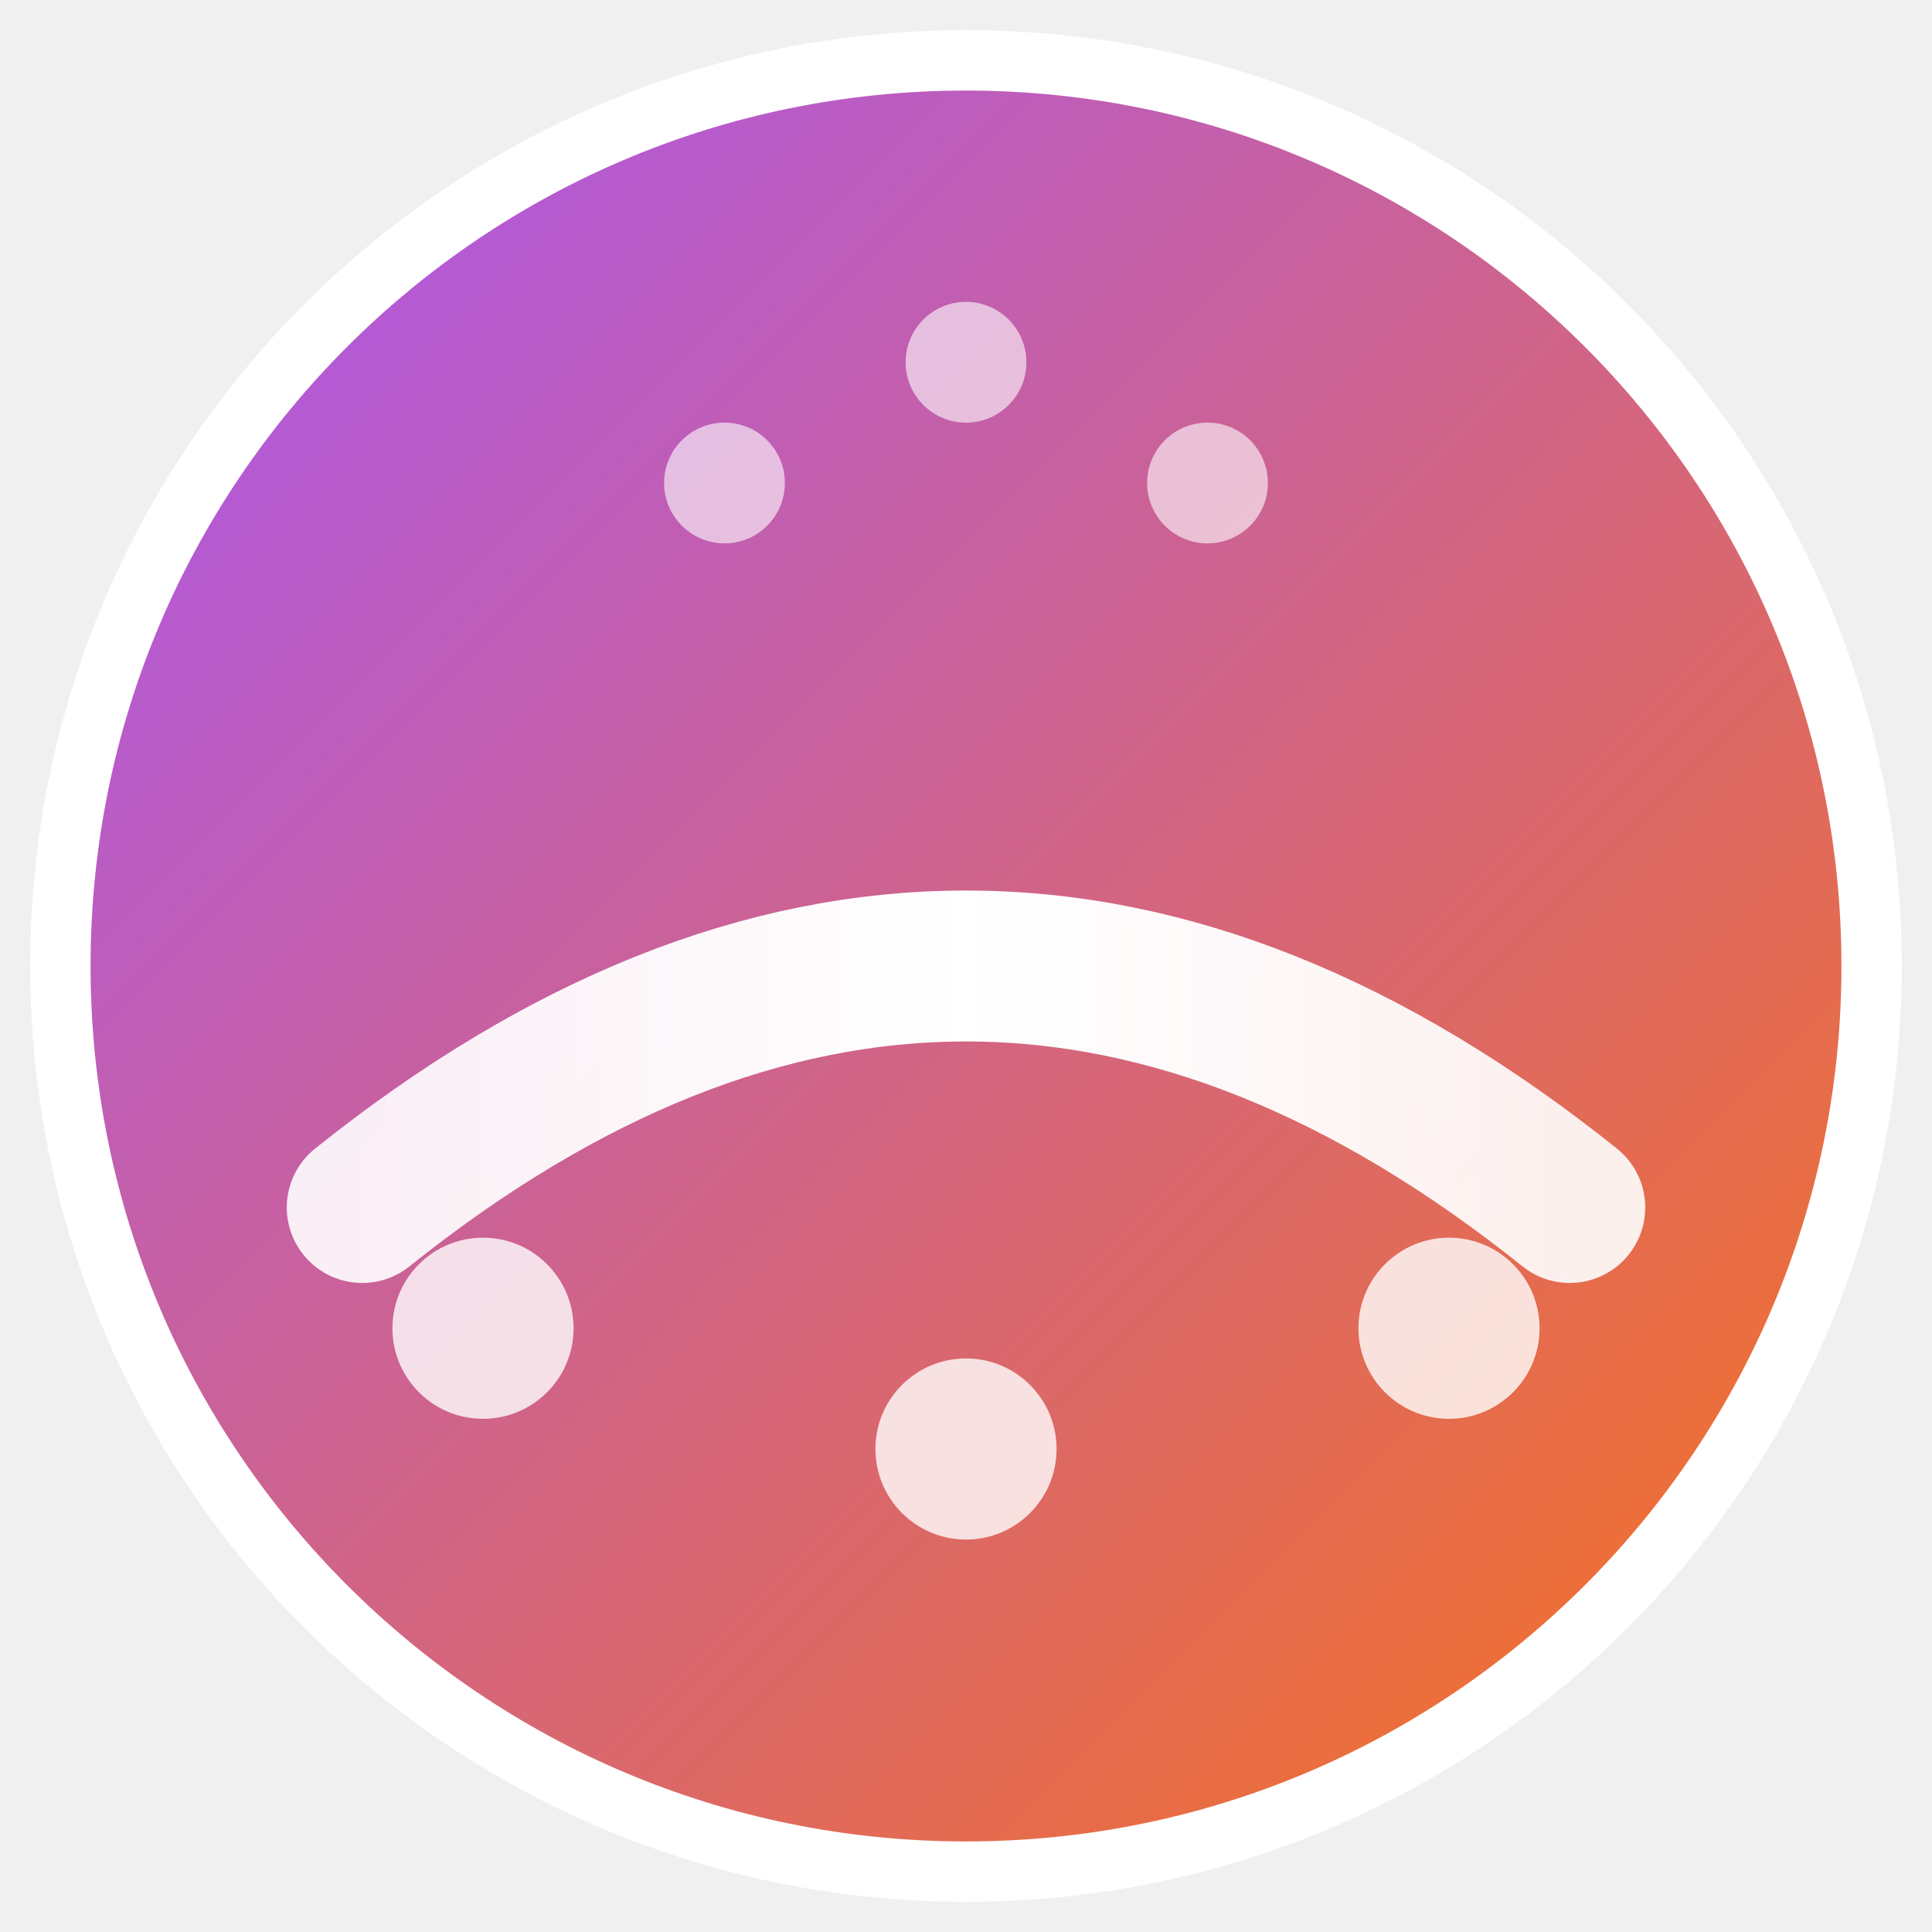
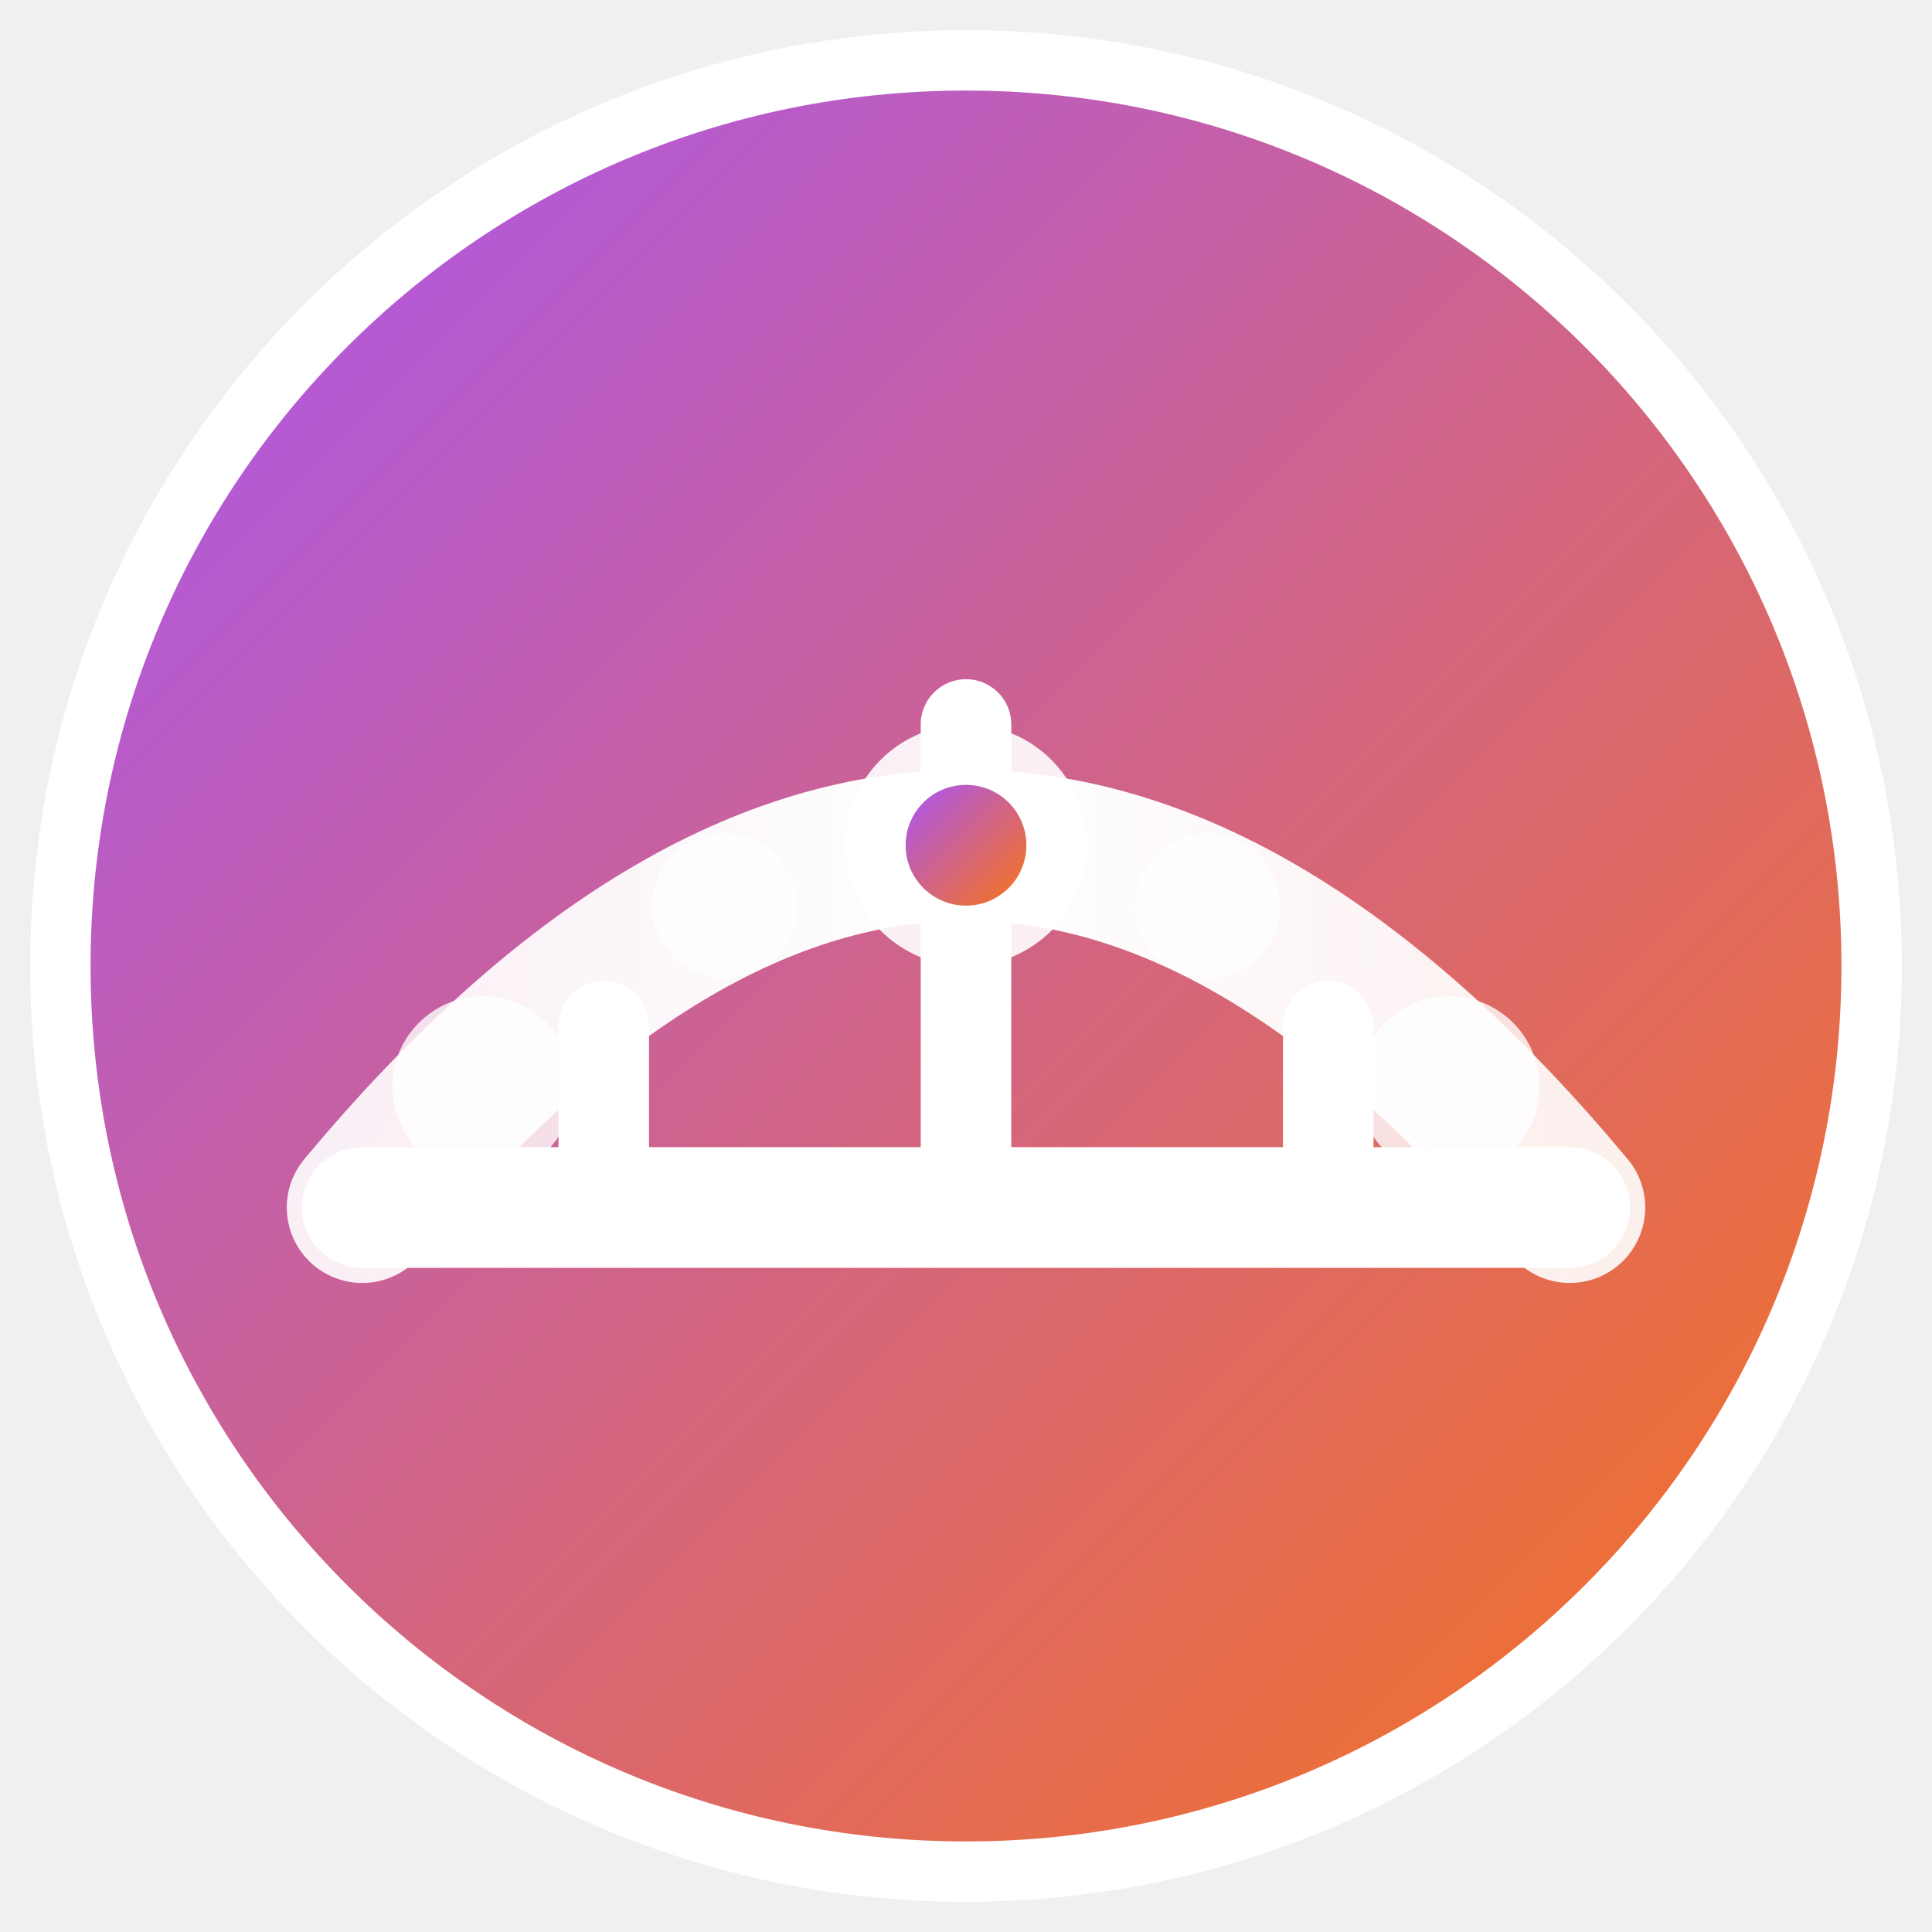
<svg xmlns="http://www.w3.org/2000/svg" viewBox="0 0 32 32" width="32" height="32">
  <defs>
    <linearGradient id="bg-gradient" x1="0%" y1="0%" x2="100%" y2="100%">
      <stop offset="0%" style="stop-color:#a855f7;stop-opacity:1" />
      <stop offset="100%" style="stop-color:#f97316;stop-opacity:1" />
    </linearGradient>
    <linearGradient id="bridge-gradient" x1="0%" y1="0%" x2="100%" y2="0%">
      <stop offset="0%" style="stop-color:#ffffff;stop-opacity:0.9" />
      <stop offset="50%" style="stop-color:#ffffff;stop-opacity:1" />
      <stop offset="100%" style="stop-color:#ffffff;stop-opacity:0.9" />
    </linearGradient>
  </defs>
  <circle cx="16" cy="16" r="15" fill="url(#bg-gradient)" stroke="#ffffff" stroke-width="1" />
-   <path d="M 6 20 Q 16 12 26 20" stroke="url(#bridge-gradient)" stroke-width="2.5" fill="none" stroke-linecap="round" />
-   <line x1="6" y1="20" x2="26" y2="20" stroke="url(#bridge-gradient)" stroke-width="1.5" stroke-linecap="round" />
-   <line x1="10" y1="16" x2="10" y2="20" stroke="url(#bridge-gradient)" stroke-width="1" stroke-linecap="round" />
-   <line x1="16" y1="12" x2="16" y2="20" stroke="url(#bridge-gradient)" stroke-width="1" stroke-linecap="round" />
-   <line x1="22" y1="16" x2="22" y2="20" stroke="url(#bridge-gradient)" stroke-width="1" stroke-linecap="round" />
-   <circle cx="8" cy="22" r="1.5" fill="#ffffff" opacity="0.8" />
-   <circle cx="16" cy="24" r="1.5" fill="#ffffff" opacity="0.8" />
-   <circle cx="24" cy="22" r="1.5" fill="#ffffff" opacity="0.8" />
-   <circle cx="12" cy="8" r="1" fill="#ffffff" opacity="0.6" />
-   <circle cx="20" cy="8" r="1" fill="#ffffff" opacity="0.6" />
-   <circle cx="16" cy="6" r="1" fill="#ffffff" opacity="0.6" />
+   <path d="M 6 20 Q 16 8 26 20" stroke="url(#bridge-gradient)" stroke-width="2.5" fill="none" stroke-linecap="round" />
+   <line x1="10" y1="20" x2="10" y2="17" stroke="#ffffff" stroke-width="1.5" stroke-linecap="round" />
+   <line x1="16" y1="20" x2="16" y2="12" stroke="#ffffff" stroke-width="1.5" stroke-linecap="round" />
+   <line x1="22" y1="20" x2="22" y2="17" stroke="#ffffff" stroke-width="1.5" stroke-linecap="round" />
+   <line x1="6" y1="20" x2="26" y2="20" stroke="#ffffff" stroke-width="2" stroke-linecap="round" />
+   <circle cx="8" cy="18" r="1.5" fill="#ffffff" opacity="0.8" />
+   <circle cx="12" cy="15" r="1.2" fill="#ffffff" opacity="0.7" />
+   <circle cx="20" cy="15" r="1.2" fill="#ffffff" opacity="0.7" />
+   <circle cx="24" cy="18" r="1.5" fill="#ffffff" opacity="0.8" />
+   <circle cx="16" cy="14" r="2" fill="#ffffff" opacity="0.9" />
+   <circle cx="16" cy="14" r="1" fill="url(#bg-gradient)" />
</svg>
